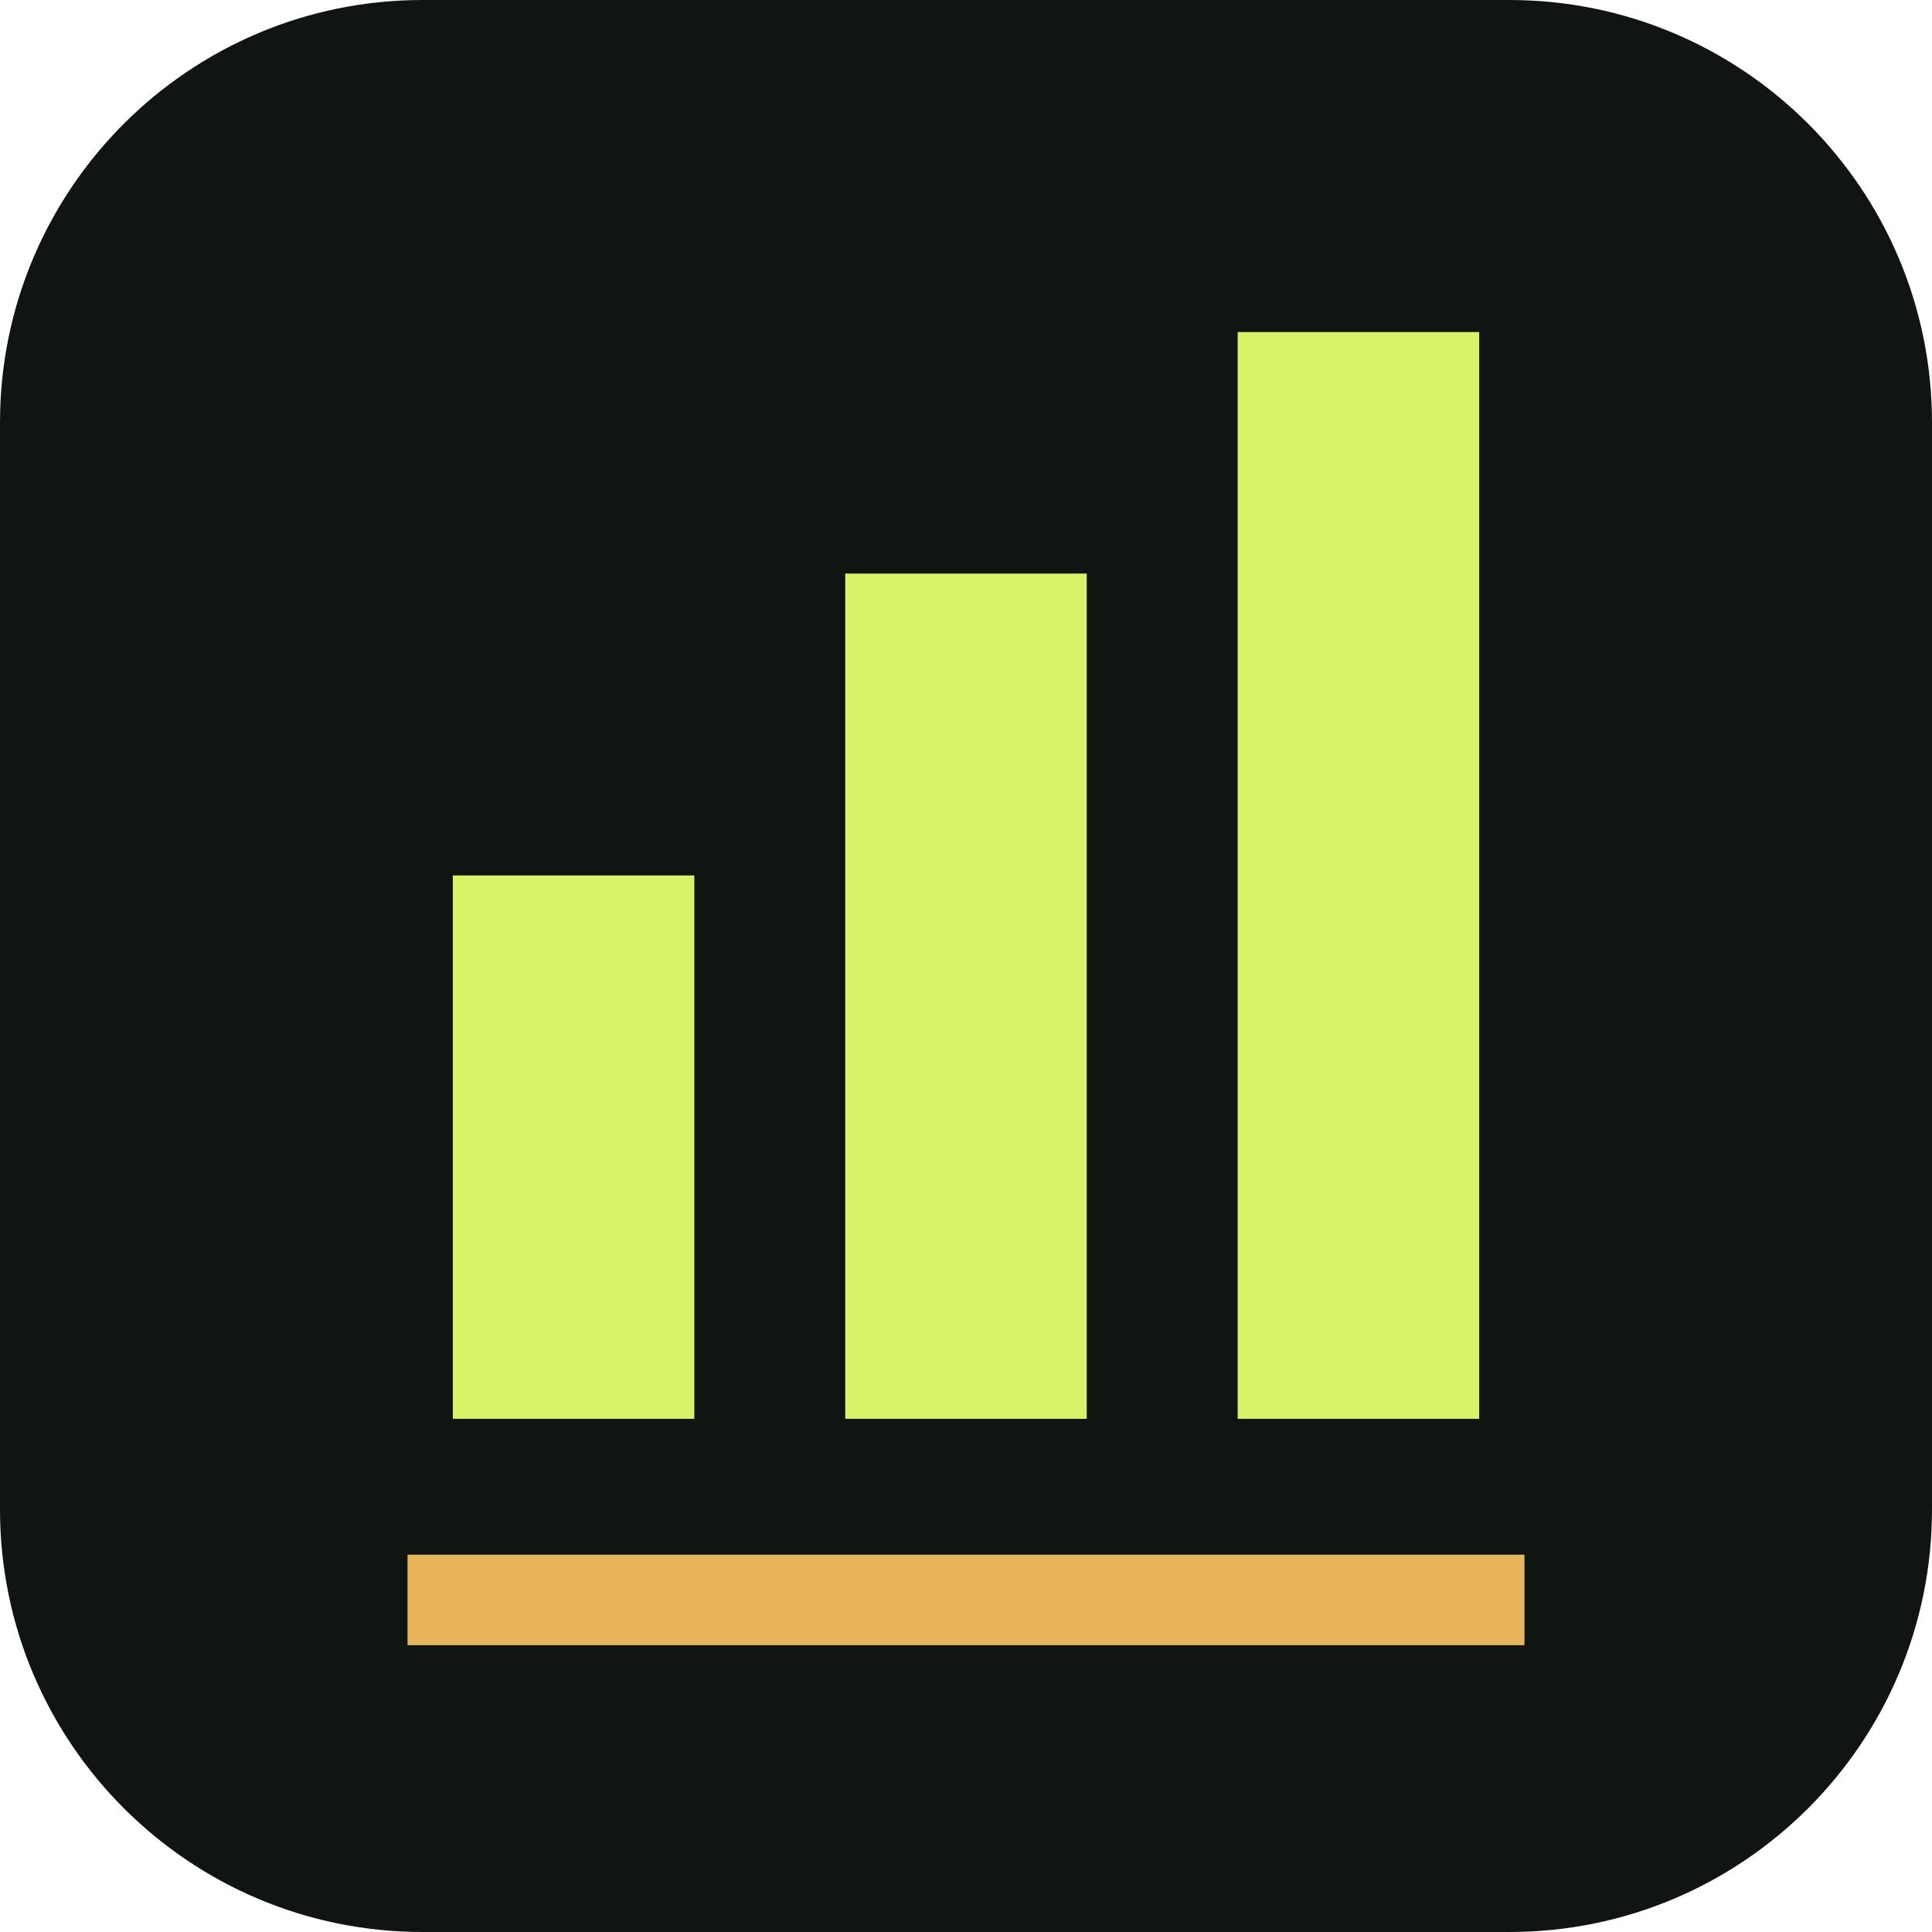
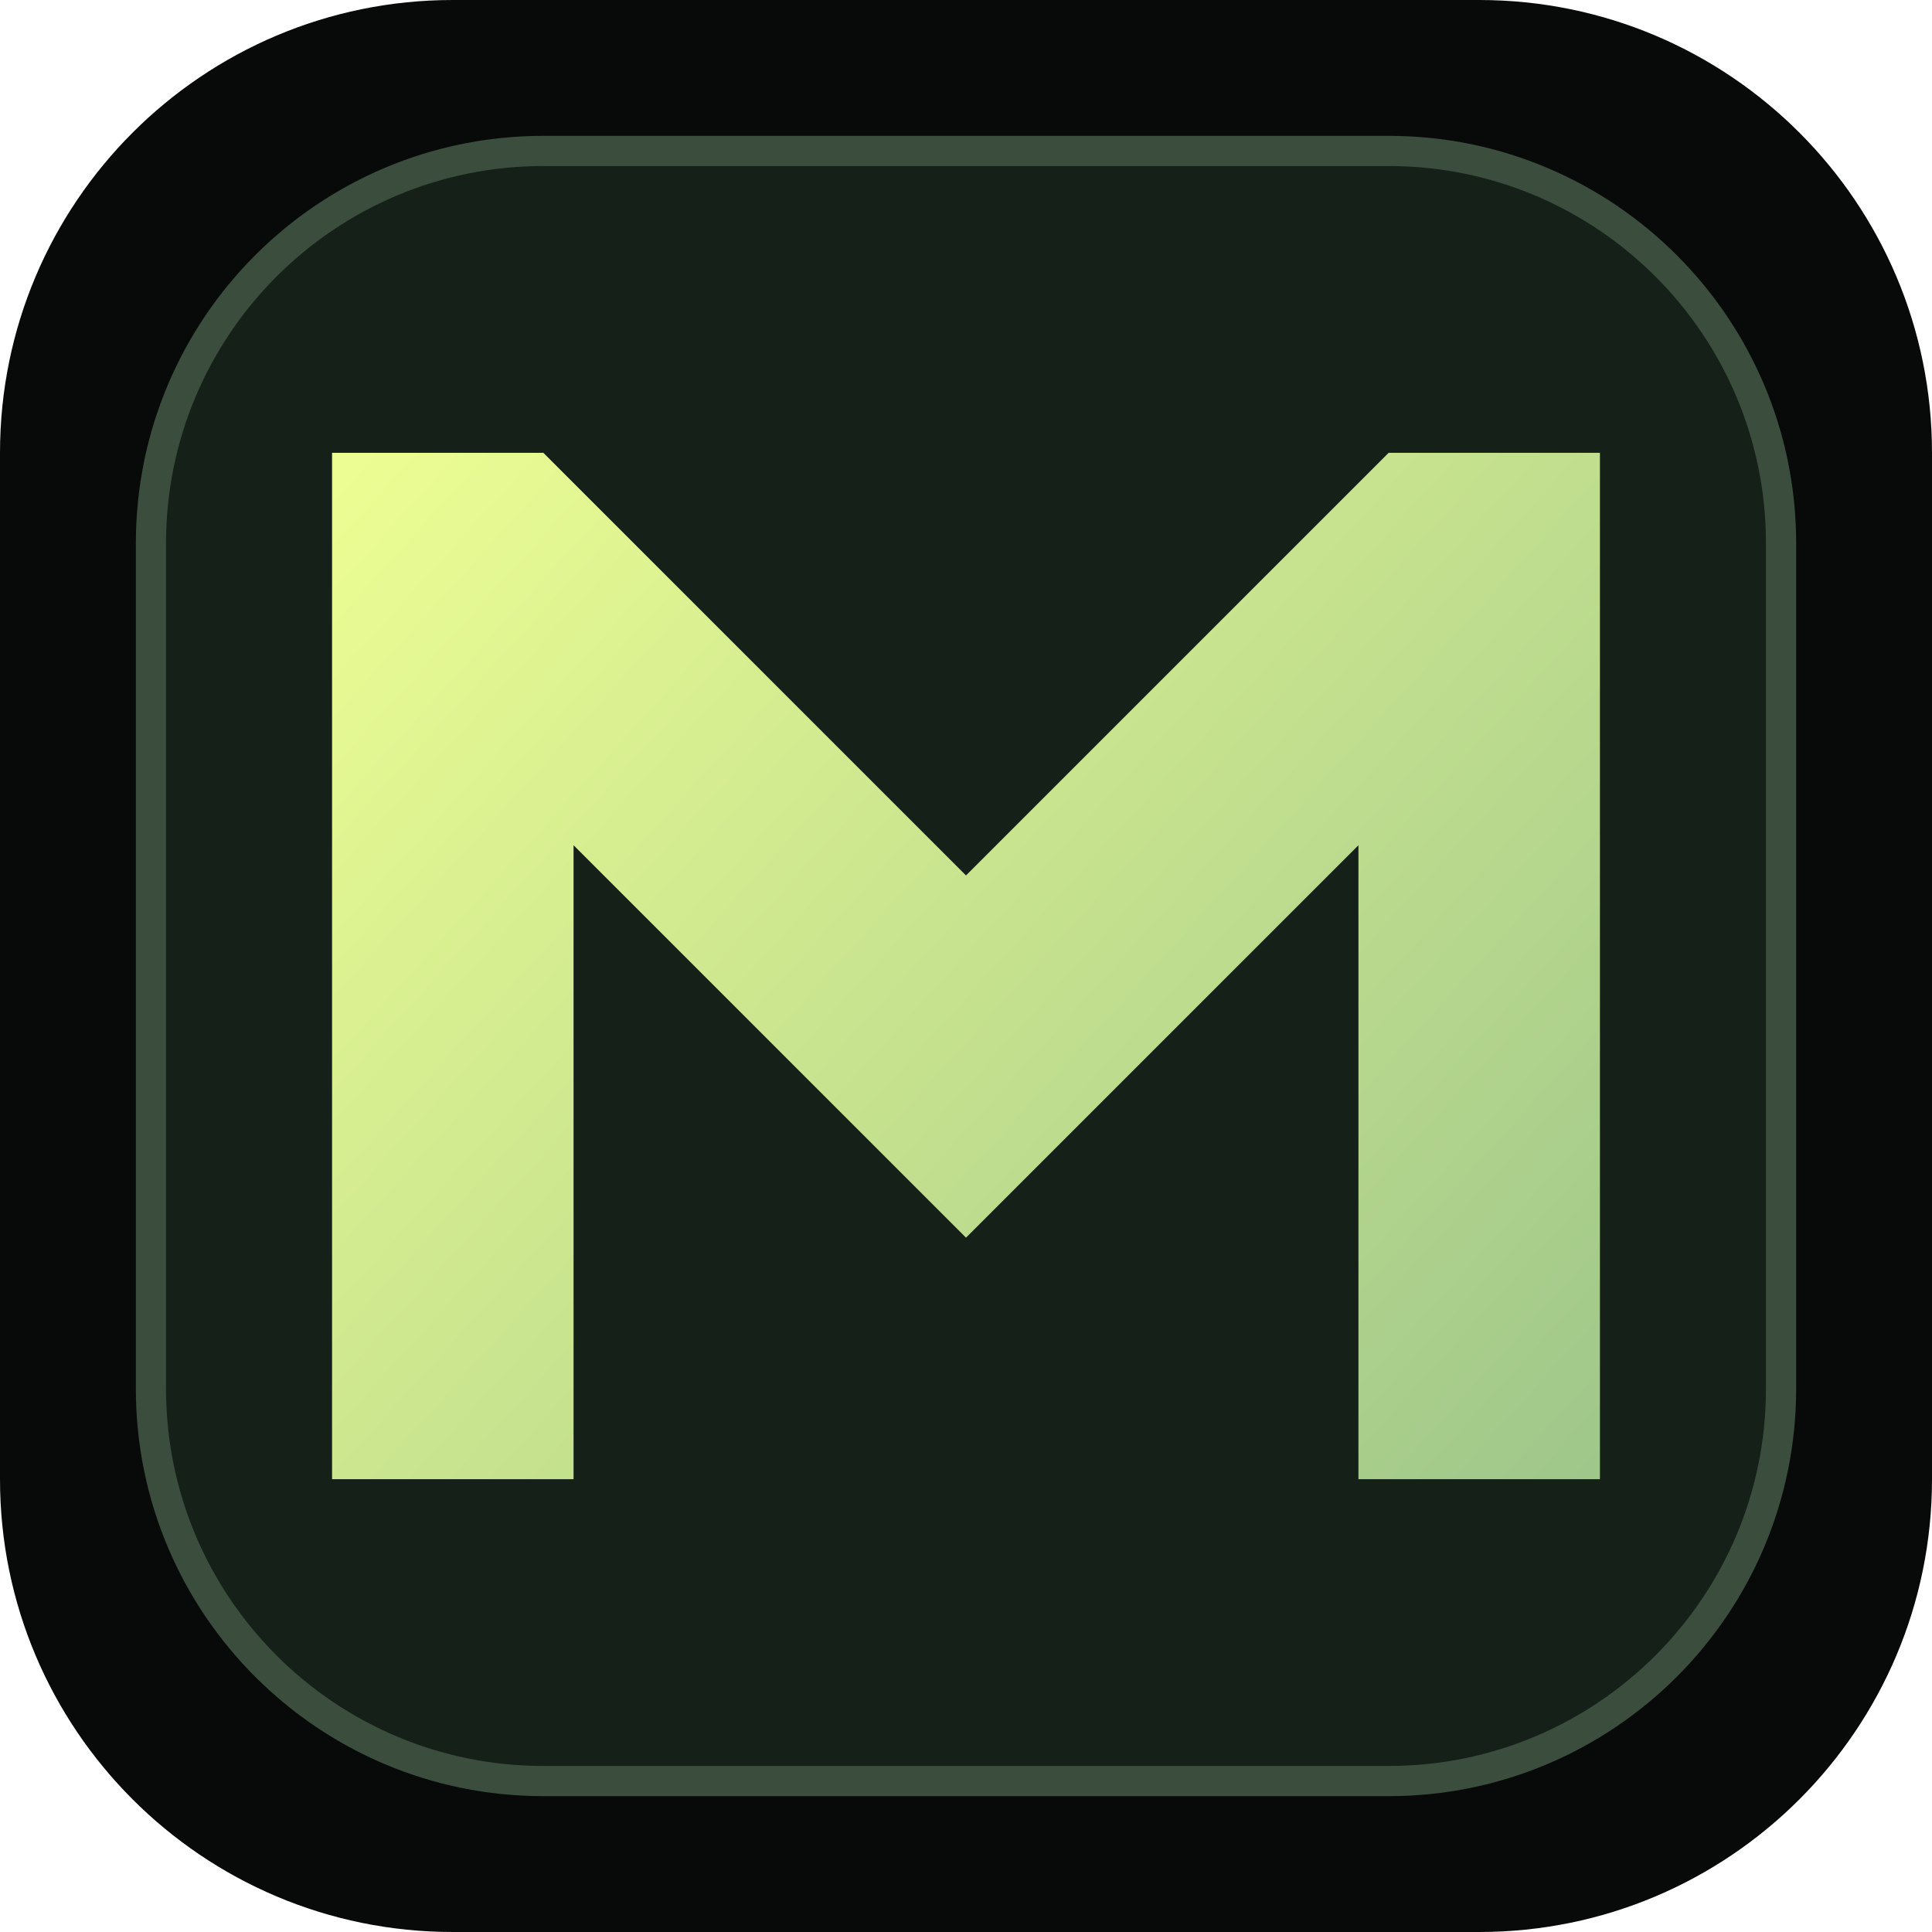
<svg xmlns="http://www.w3.org/2000/svg" viewBox="0 0 64 64">
-   <rect width="64" height="64" rx="14" fill="#101511" />
-   <path d="M15 47V29h8v18h-8Zm13 0V19h8v28h-8Zm13 0V11h8v36h-8Z" fill="#d6f36a" />
-   <path d="M15 53h34" stroke="#e8b45c" stroke-width="3" stroke-linecap="square" />
+   <defs>
+     <linearGradient id="mark" x1="11" y1="13" x2="54" y2="52" gradientUnits="userSpaceOnUse">
+       <stop stop-color="#efff93" />
+       <stop offset="1" stop-color="#9bc48a" />
+     </linearGradient>
+   </defs>
+   <rect width="64" height="64" rx="15" fill="#070a09" />
+   <rect x="5" y="5" width="54" height="54" rx="13" fill="#142018" stroke="#3b4d3d" />
+   <path d="M11 49V15H18L32 29L46 15H53V49H45V28L32 41L19 28V49H11Z" fill="url(#mark)" />
</svg>
